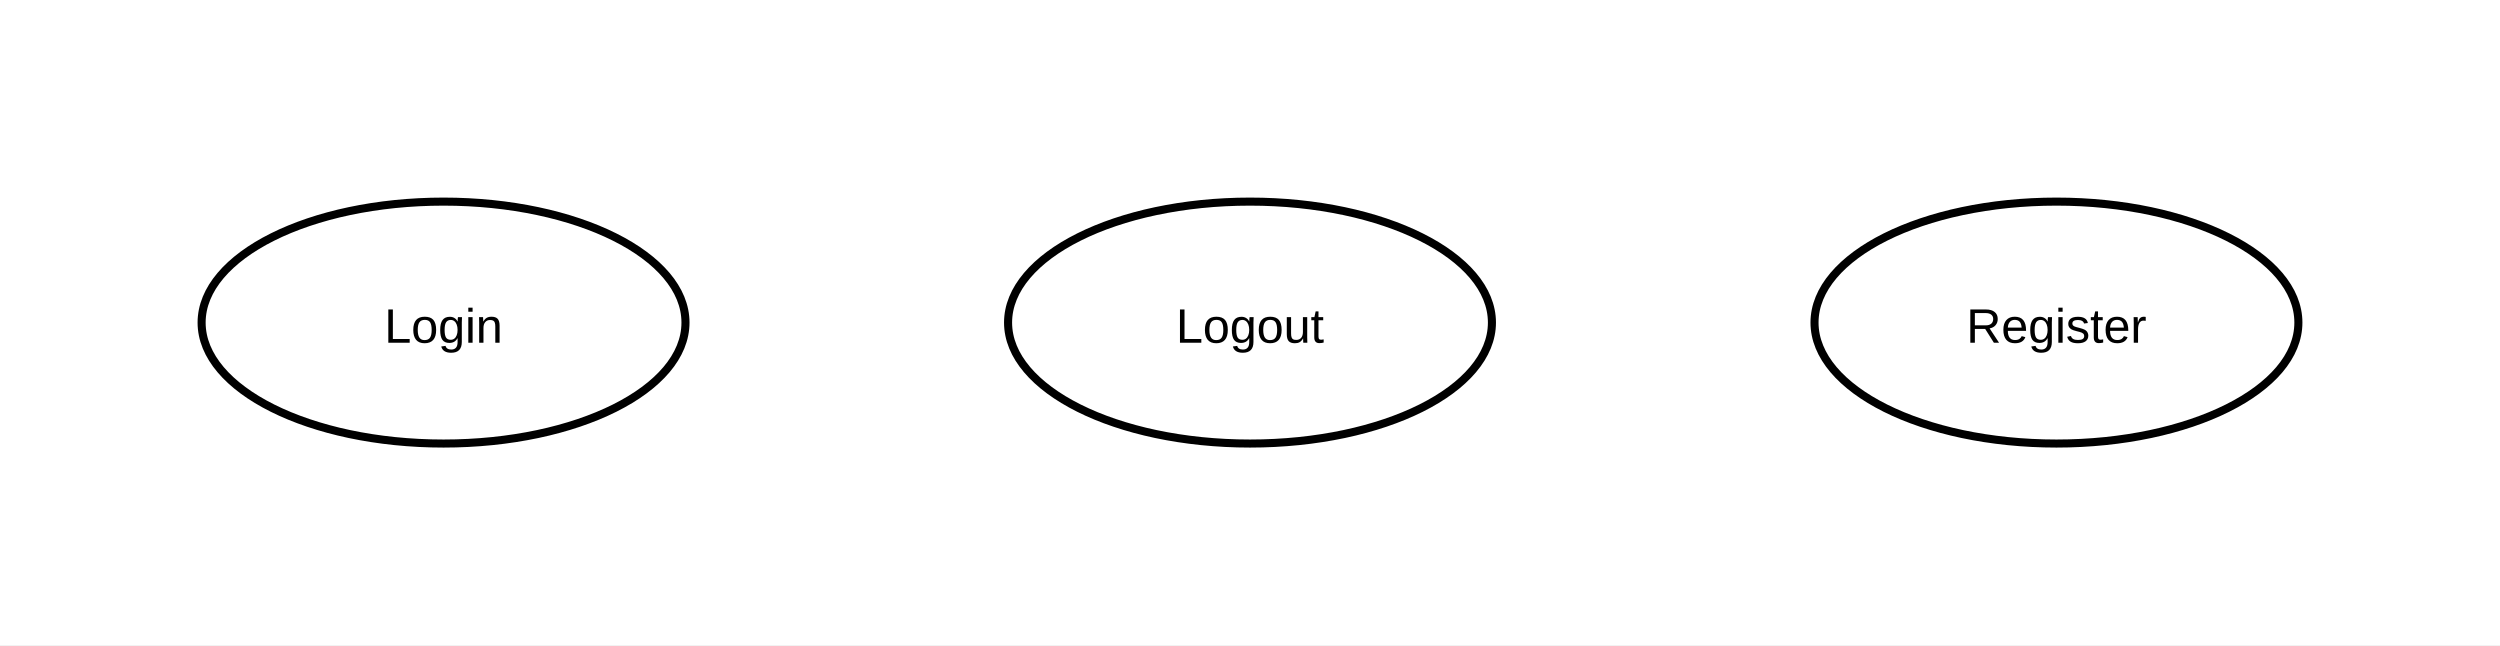
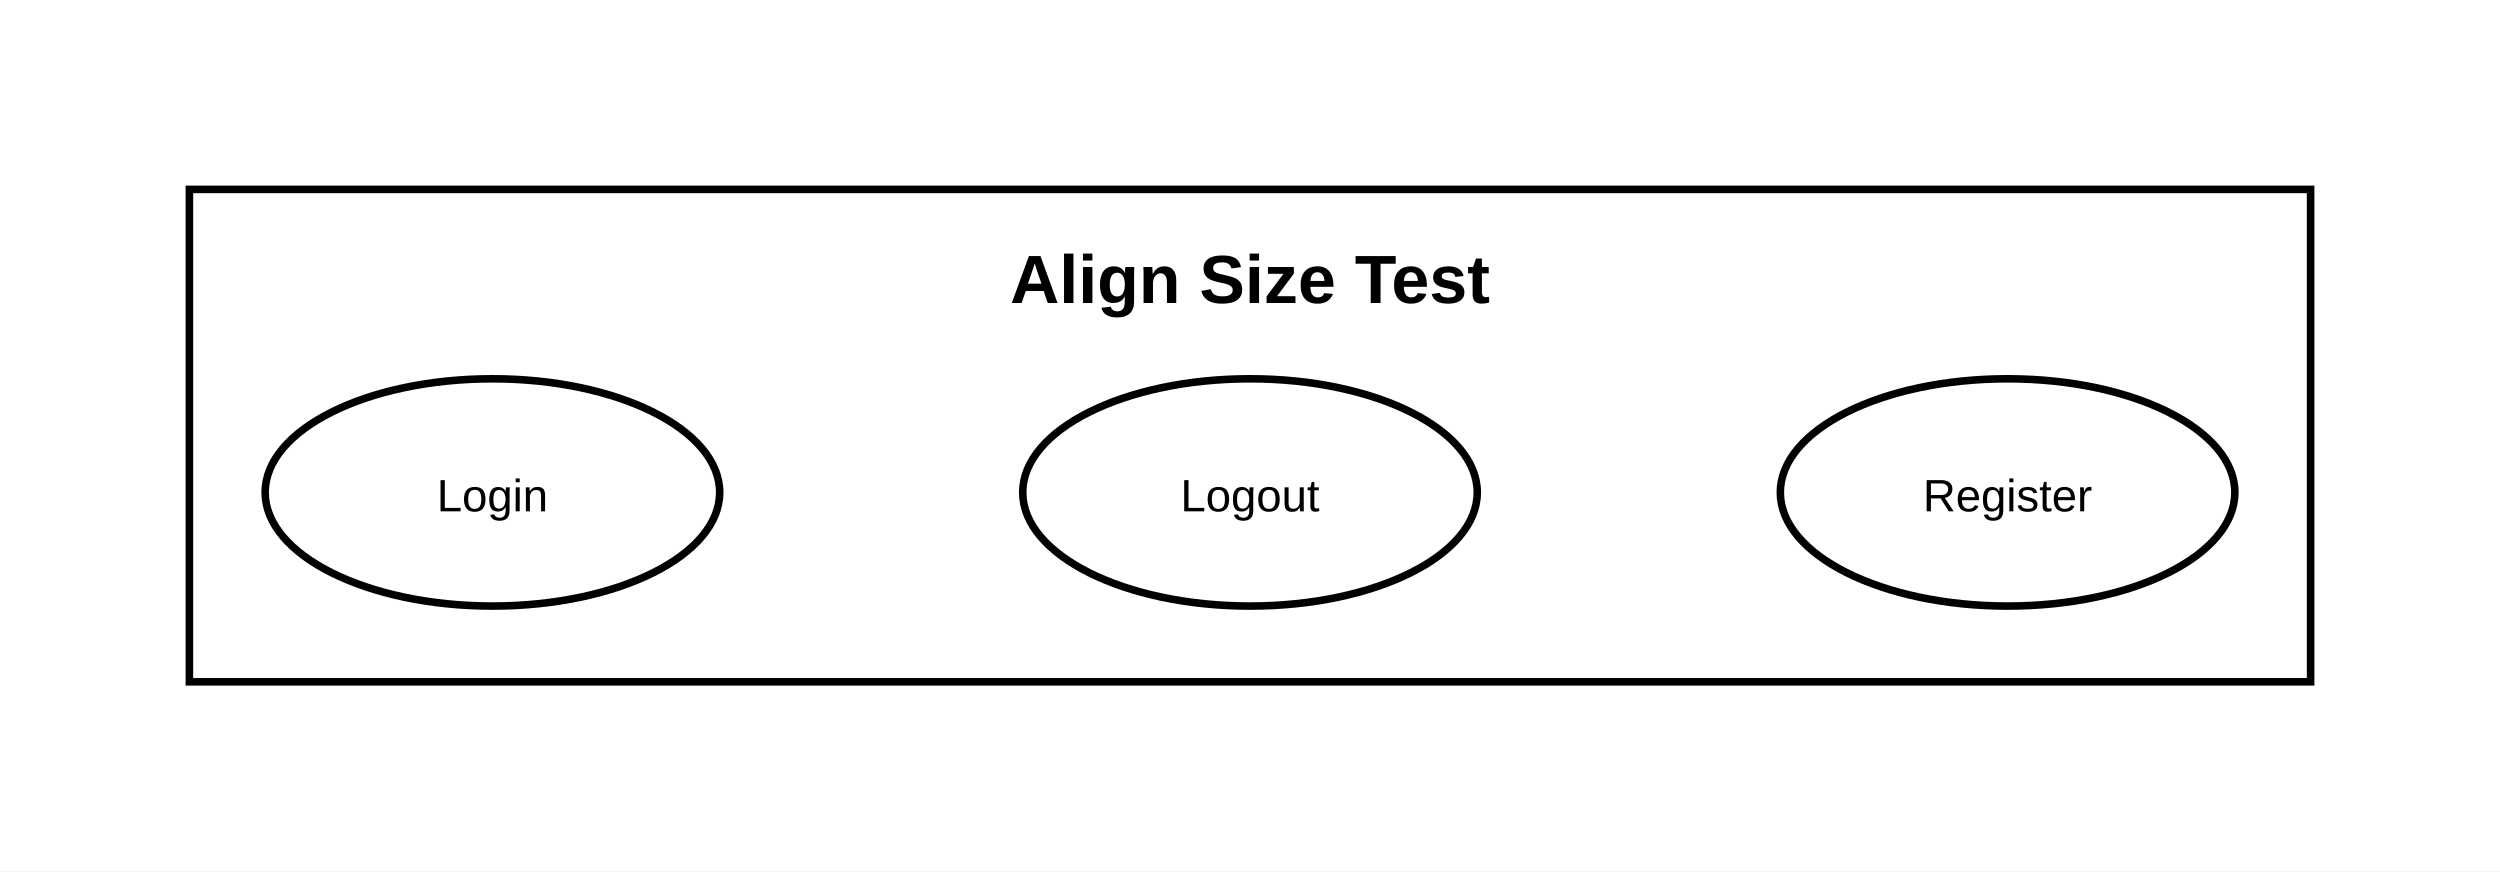
- <svg xmlns="http://www.w3.org/2000/svg" width="620" height="160" viewBox="0 0 620 160">
+ <svg xmlns="http://www.w3.org/2000/svg" width="660" height="230" viewBox="0 0 660 230">
  <rect width="100%" height="100%" fill="white" />
+   <g id="__diagram__">
+     <rect x="50" y="50" width="560" height="130" fill="white" stroke="black" stroke-width="2" />
+     <text x="330" y="80" text-anchor="middle" font-size="18" font-weight="bold" font-family="Arial" fill="black">
+           Align Size Test
+         </text>
+   </g>
  <g id="usecase_0">
-     <ellipse cx="110" cy="80" rx="60" ry="30" fill="white" stroke="black" stroke-width="2" />
-     <text x="110" y="85" text-anchor="middle" font-size="12" font-family="Arial" fill="black">
+     <ellipse cx="130" cy="130" rx="60" ry="30" fill="white" stroke="black" stroke-width="2" />
+     <text x="130" y="135" text-anchor="middle" font-size="12" font-family="Arial" fill="black">
          Login
        </text>
  </g>
  <g id="usecase_1">
-     <ellipse cx="310" cy="80" rx="60" ry="30" fill="white" stroke="black" stroke-width="2" />
-     <text x="310" y="85" text-anchor="middle" font-size="12" font-family="Arial" fill="black">
+     <ellipse cx="330" cy="130" rx="60" ry="30" fill="white" stroke="black" stroke-width="2" />
+     <text x="330" y="135" text-anchor="middle" font-size="12" font-family="Arial" fill="black">
          Logout
        </text>
  </g>
  <g id="usecase_2">
-     <ellipse cx="510" cy="80" rx="60" ry="30" fill="white" stroke="black" stroke-width="2" />
-     <text x="510" y="85" text-anchor="middle" font-size="12" font-family="Arial" fill="black">
+     <ellipse cx="530" cy="130" rx="60" ry="30" fill="white" stroke="black" stroke-width="2" />
+     <text x="530" y="135" text-anchor="middle" font-size="12" font-family="Arial" fill="black">
          Register
        </text>
  </g>
</svg>
